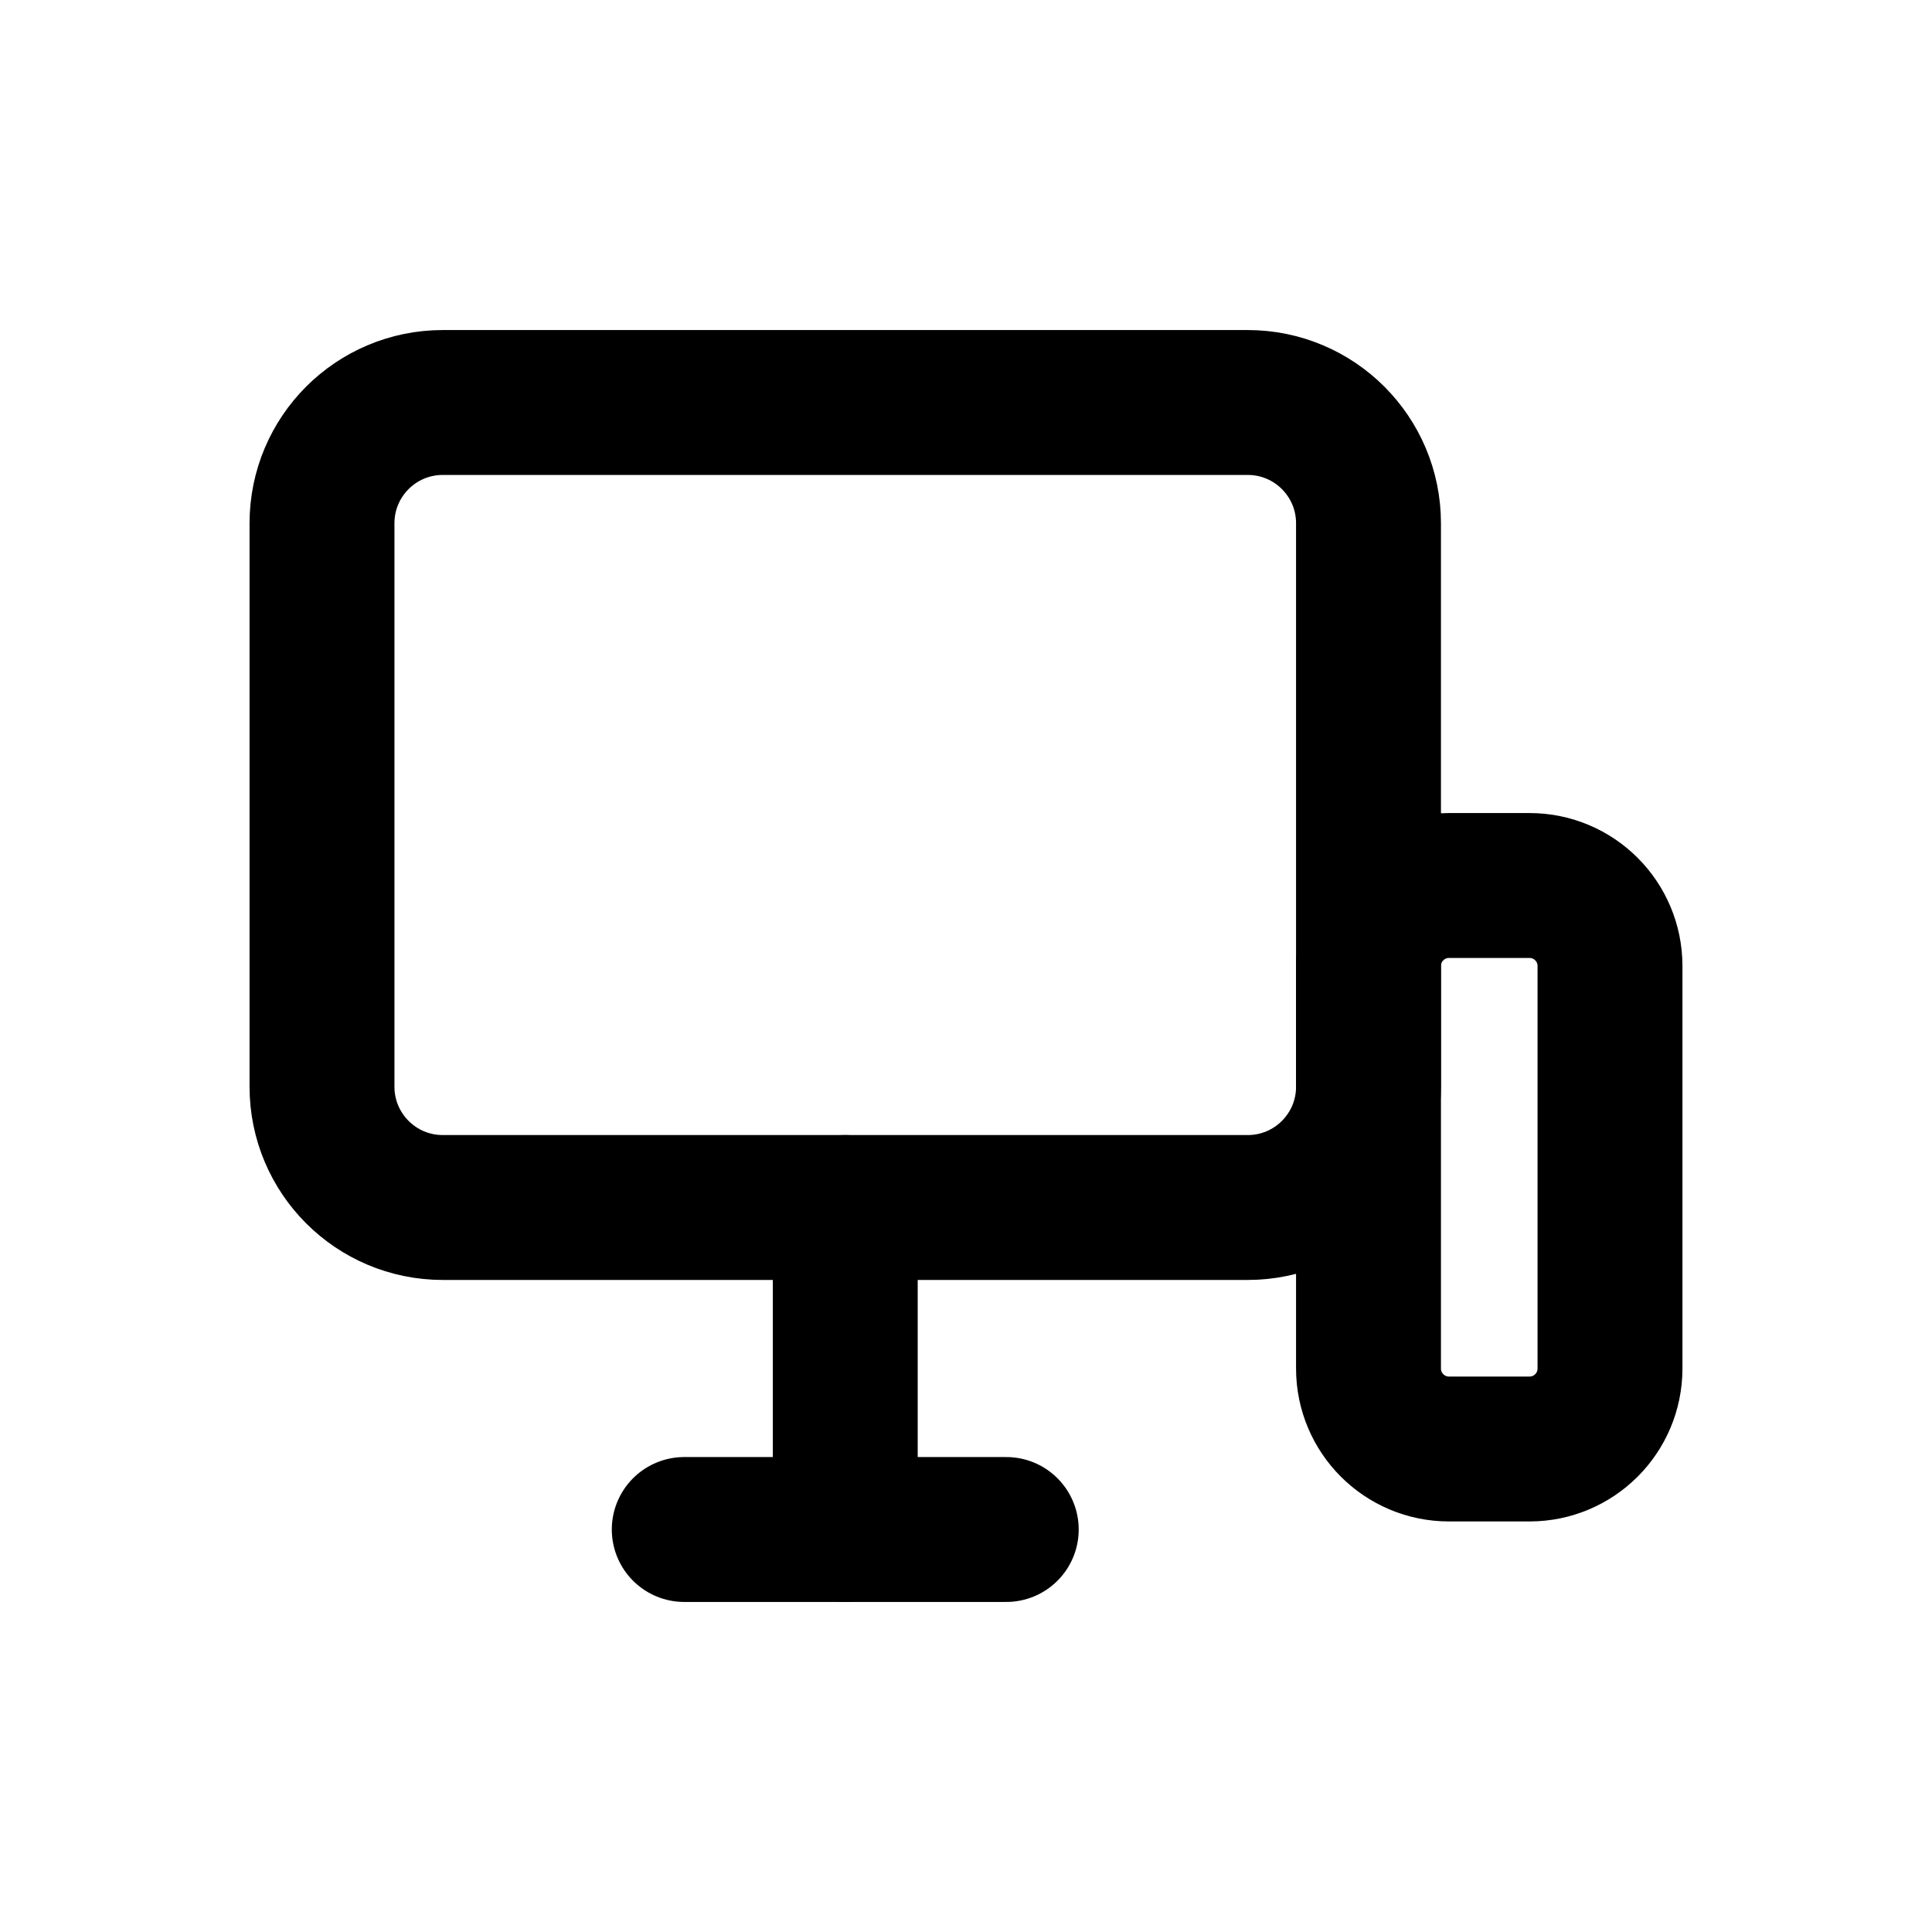
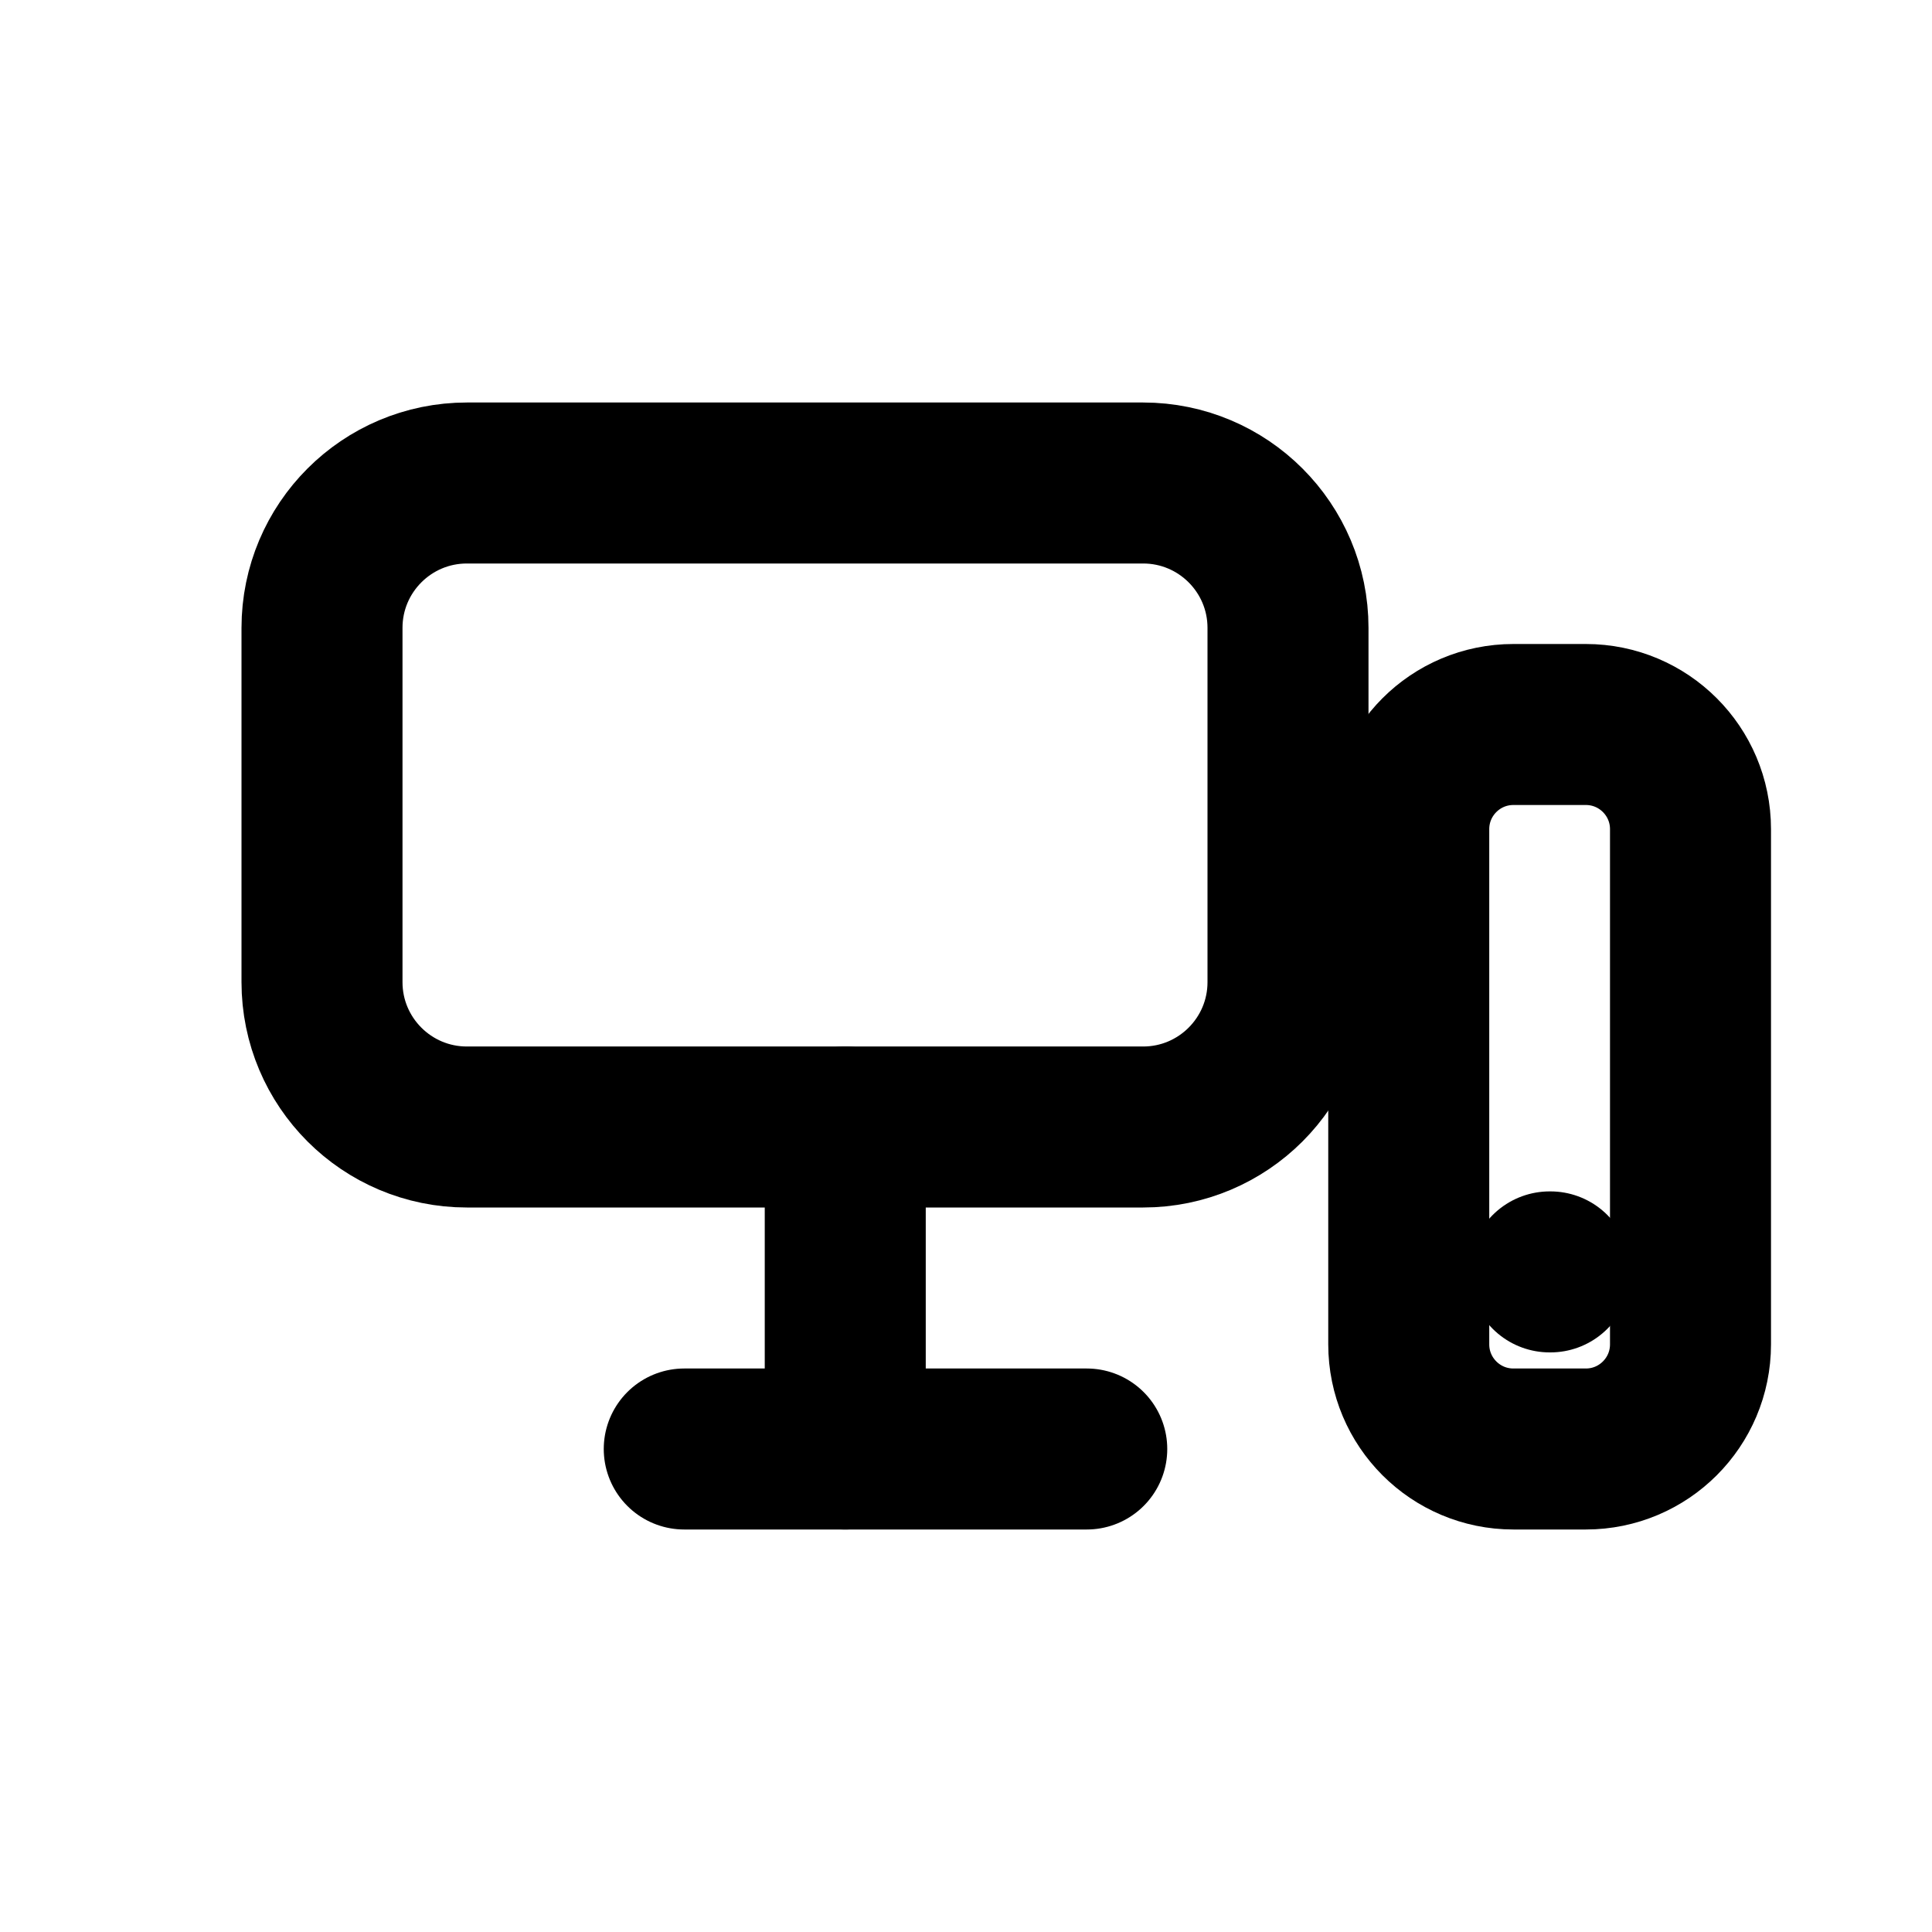
- <svg xmlns="http://www.w3.org/2000/svg" viewBox="0 0 24 24" fill="none" stroke="currentColor" stroke-width="1.8" stroke-linecap="round" stroke-linejoin="round">
-   <rect x="4" y="5" width="13" height="10" rx="1.5" />
-   <path d="M8.5 19h4" />
-   <path d="M10.5 15v4" />
-   <rect x="17" y="11" width="3" height="7" rx="1" />
+ <svg xmlns="http://www.w3.org/2000/svg" viewBox="0 0 24 24" fill="none" stroke="#000" stroke-width="2" stroke-linecap="round" stroke-linejoin="round">
+   <rect x="4" y="6" width="12" height="8" rx="1.8" />
+   <path d="M8.5 18h5" />
+   <path d="M10.5 14v4" />
+   <rect x="17.5" y="9" width="3.5" height="9" rx="1.3" />
+   <path d="M19.25 15.8h.01" />
</svg>
